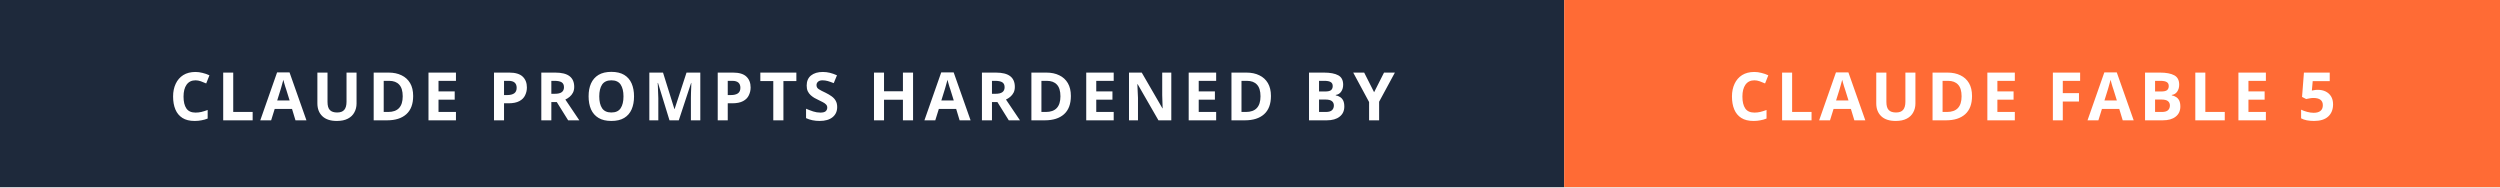
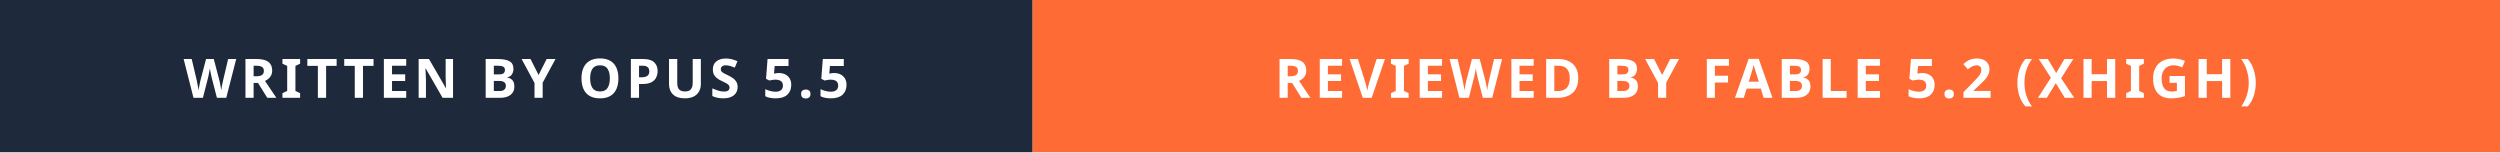
- <svg xmlns="http://www.w3.org/2000/svg" width="374" height="28" viewBox="0 0 374 28" role="img" aria-label="Claude prompts hardened by Claude Fable 5">
-   <rect width="234" height="28" fill="#1e293b" />
-   <rect x="234" width="140" height="28" fill="#FF6B35" />
+ <svg xmlns="http://www.w3.org/2000/svg" width="460" height="28" viewBox="0 0 460 28" role="img" aria-label="Claude agents written by Opus 5.5, reviewed by Fable 5.2 (xhigh)">
+   <rect width="190" height="28" fill="#1e293b" />
+   <rect x="190" width="270" height="28" fill="#FF6B35" />
  <g fill="#ffffff" text-anchor="middle" font-family="Verdana, Geneva, sans-serif" font-size="10" font-weight="700" letter-spacing="0.8">
-     <text x="117" y="18">CLAUDE PROMPTS HARDENED BY</text>
-     <text x="304" y="18">CLAUDE FABLE 5</text>
+     <text x="95" y="18">WRITTEN BY OPUS 5.5</text>
+     <text x="325" y="18">REVIEWED BY FABLE 5.2 (XHIGH)</text>
  </g>
</svg>
